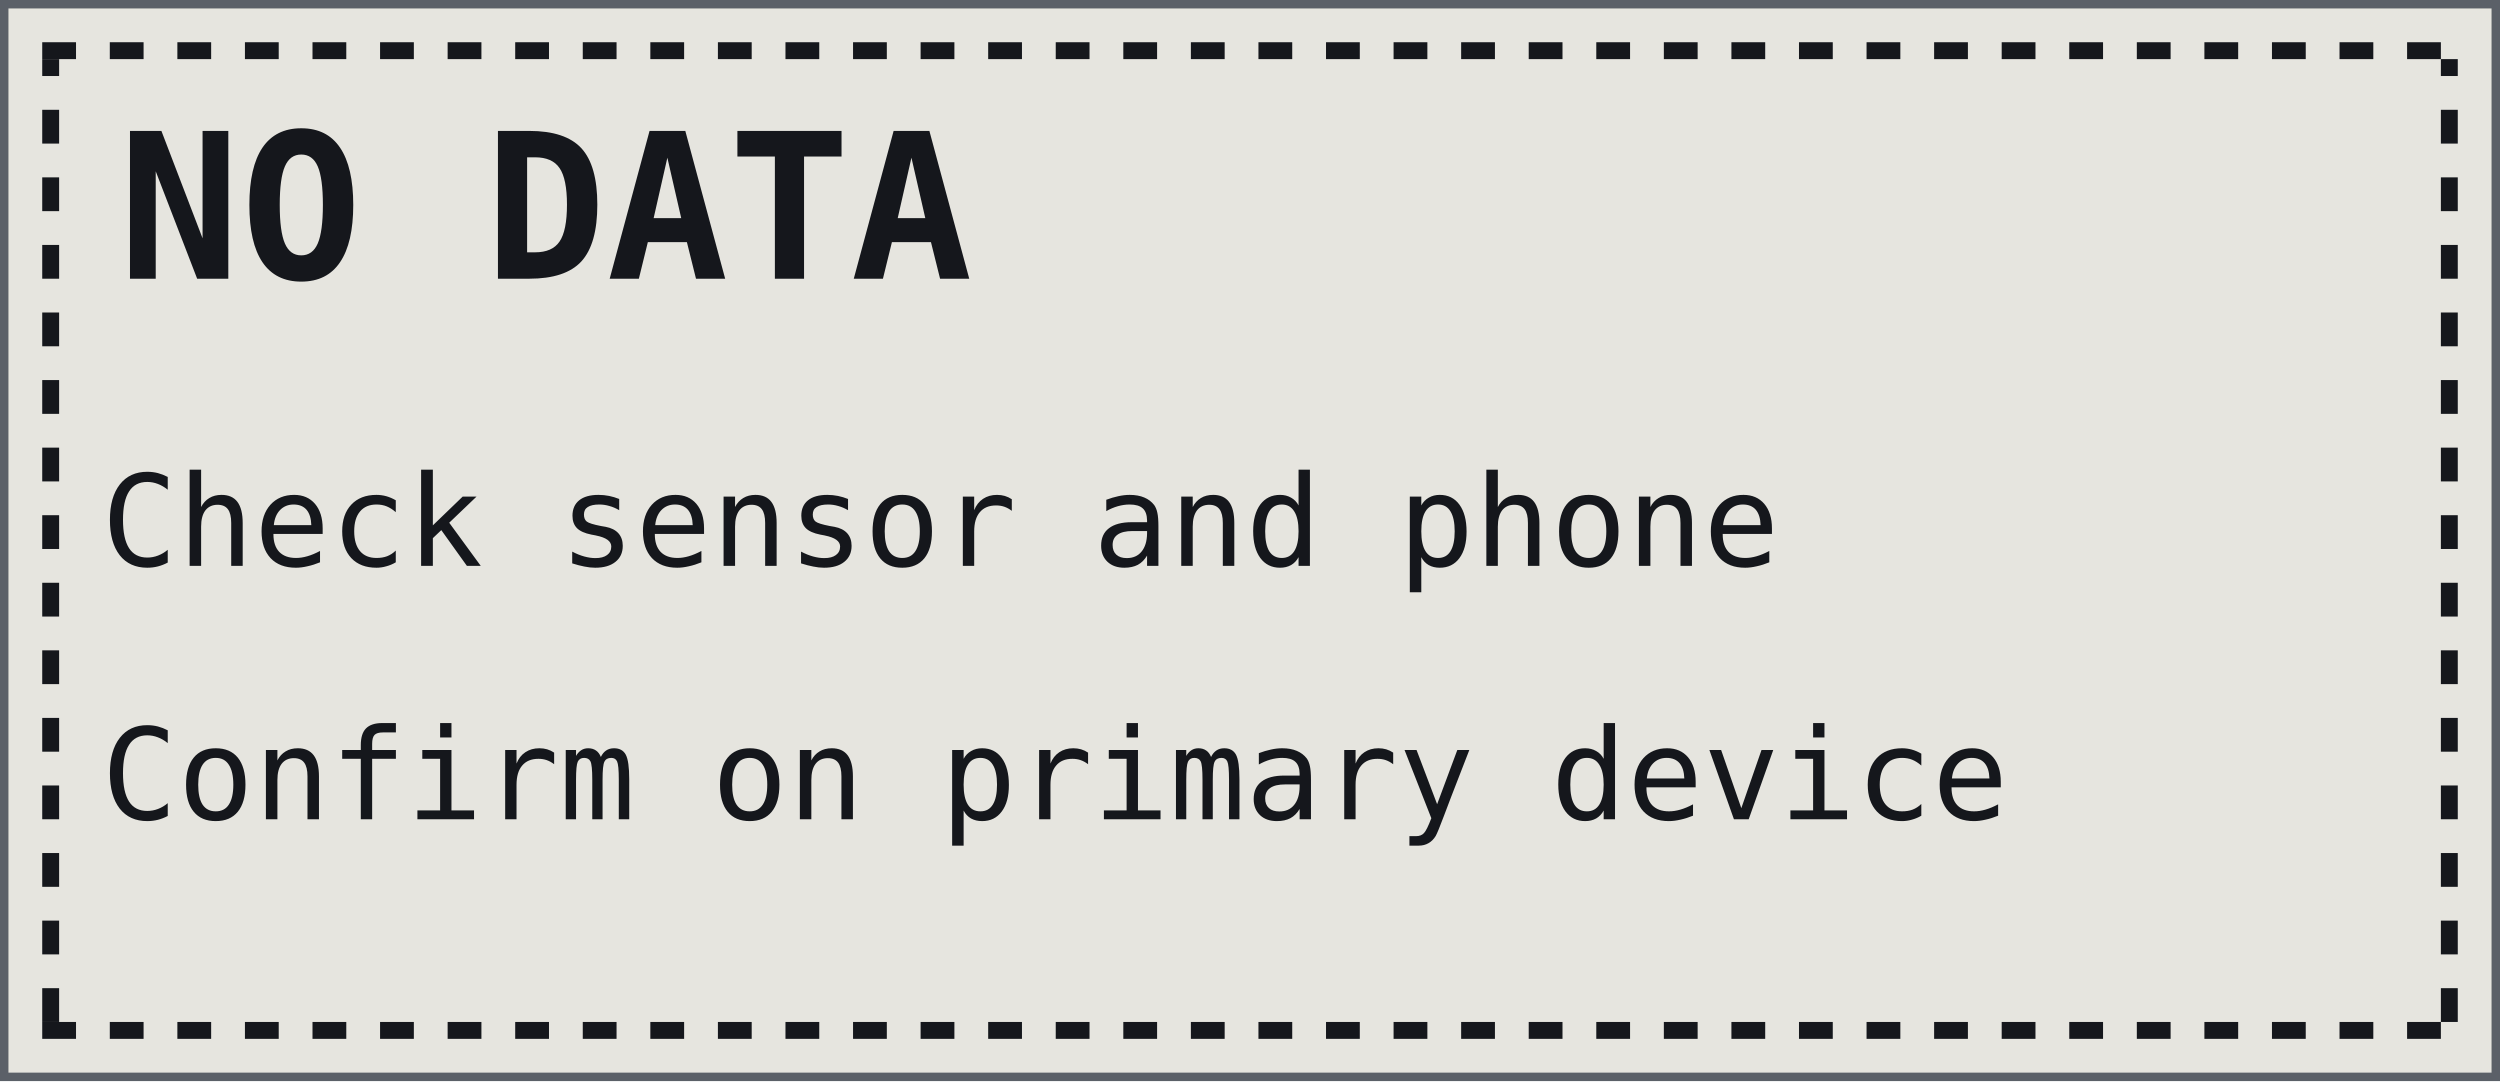
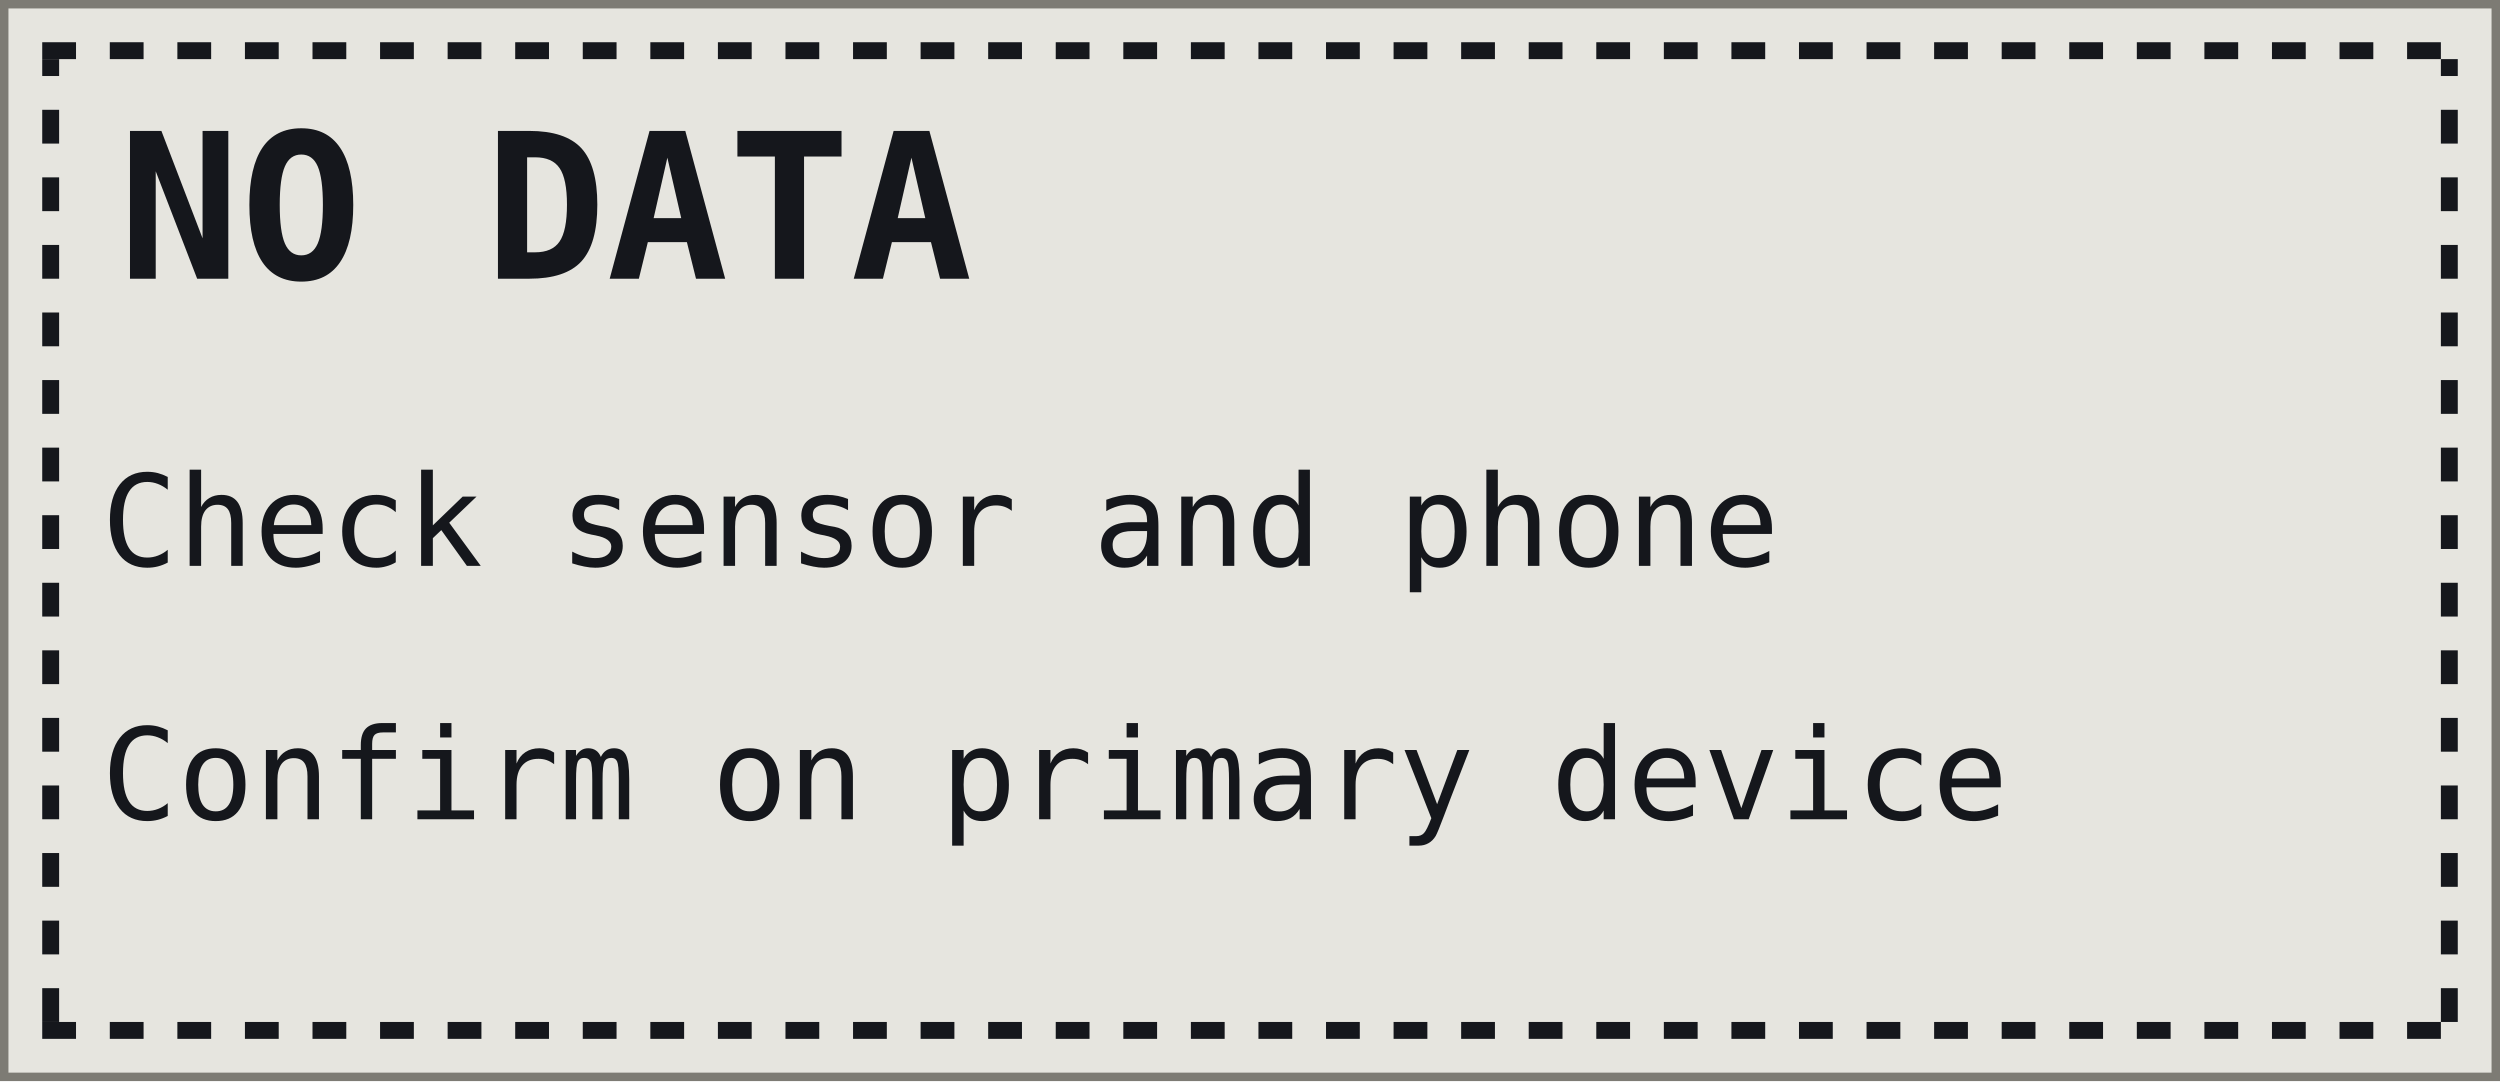
<svg xmlns="http://www.w3.org/2000/svg" width="296" height="128" viewBox="0 0 296 128" role="img" aria-label="NO DATA / Check sensor and phone / Confirm on primary device">
-   <rect x="0.5" y="0.5" width="295" height="127" fill="#E6E5DF" stroke="#5B6068" />
+   <rect x="0.5" y="0.5" width="295" height="127" fill="#E6E5DF" stroke="#7D7B74" />
  <line x1="5" y1="6" x2="291" y2="6" stroke="#15171C" stroke-width="2" stroke-dasharray="4 4" />
  <line x1="5" y1="122" x2="291" y2="122" stroke="#15171C" stroke-width="2" stroke-dasharray="4 4" />
  <line x1="6" y1="7" x2="6" y2="121" stroke="#15171C" stroke-width="2" stroke-dasharray="4 4" stroke-dashoffset="2" />
  <line x1="290" y1="7" x2="290" y2="121" stroke="#15171C" stroke-width="2" stroke-dasharray="4 4" stroke-dashoffset="2" />
  <text x="14" y="33" fill="#15171C" font-family="IBM Plex Mono, DejaVu Sans Mono, Consolas, monospace" font-size="24" textLength="101" font-weight="700">NO DATA</text>
  <text x="12" y="67" fill="#15171C" font-family="IBM Plex Mono, DejaVu Sans Mono, Consolas, monospace" font-size="15" textLength="198">Check sensor and phone</text>
  <text x="12" y="97" fill="#15171C" font-family="IBM Plex Mono, DejaVu Sans Mono, Consolas, monospace" font-size="15" textLength="225">Confirm on primary device</text>
</svg>
